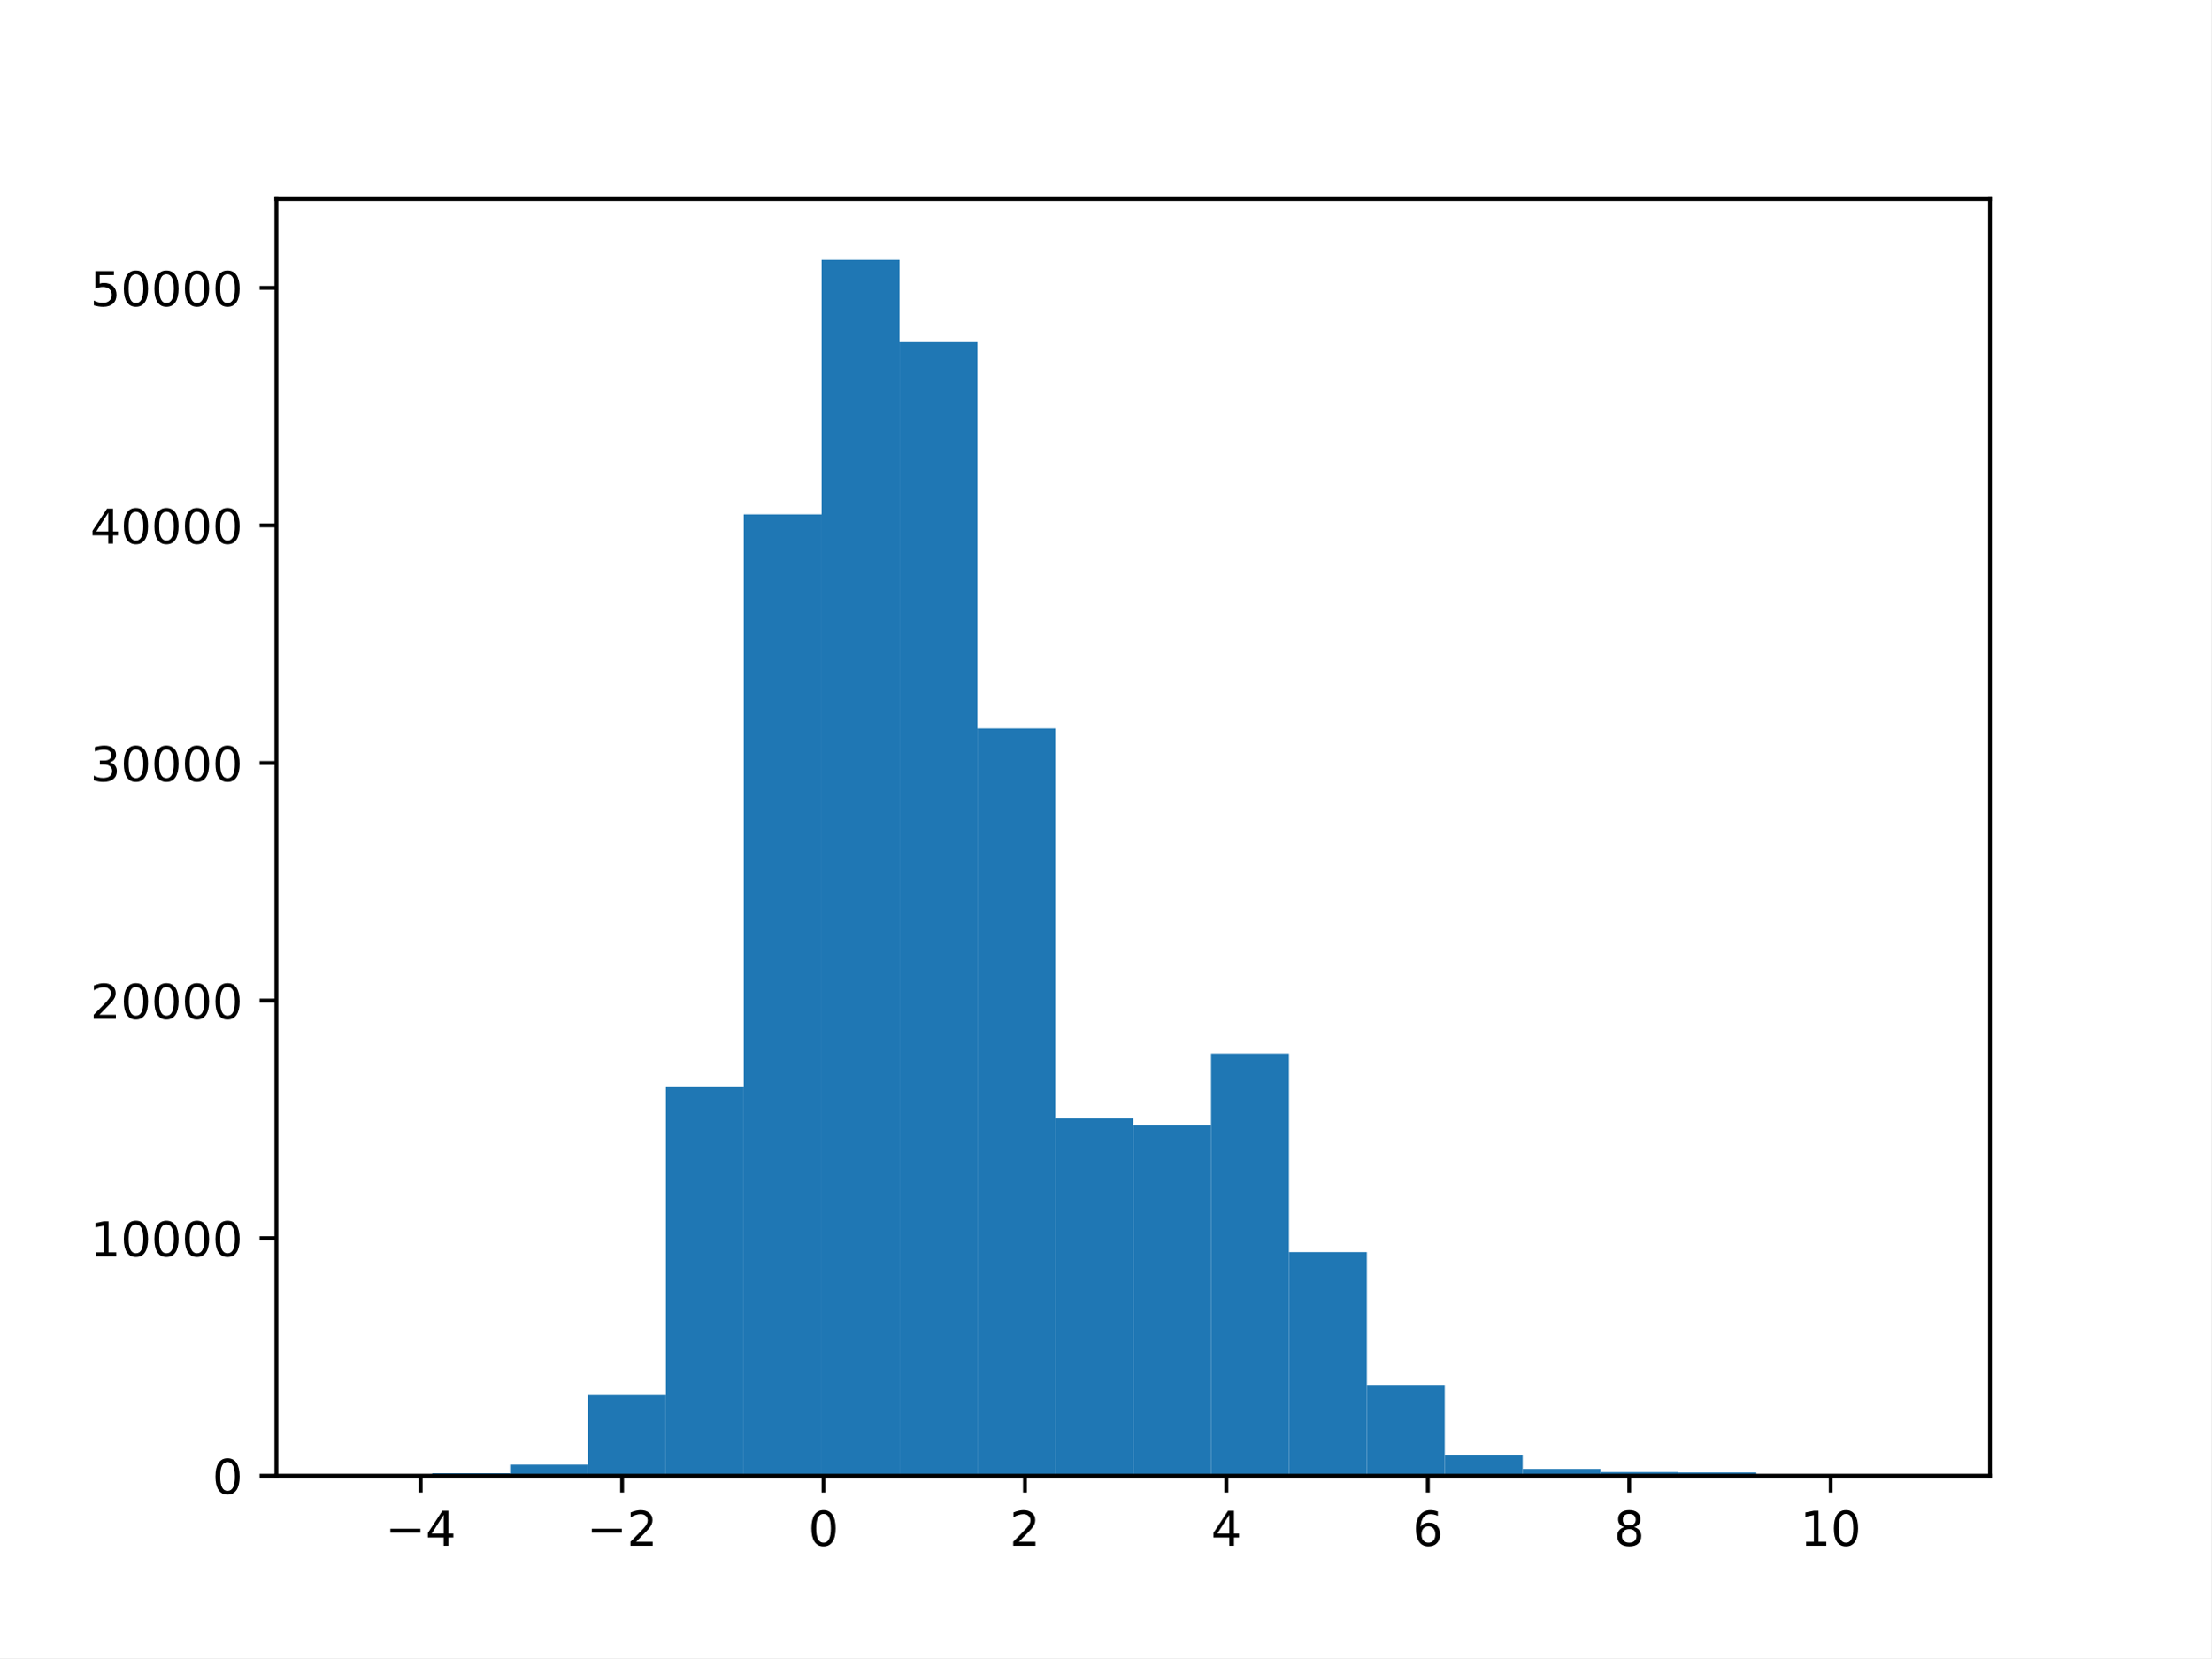
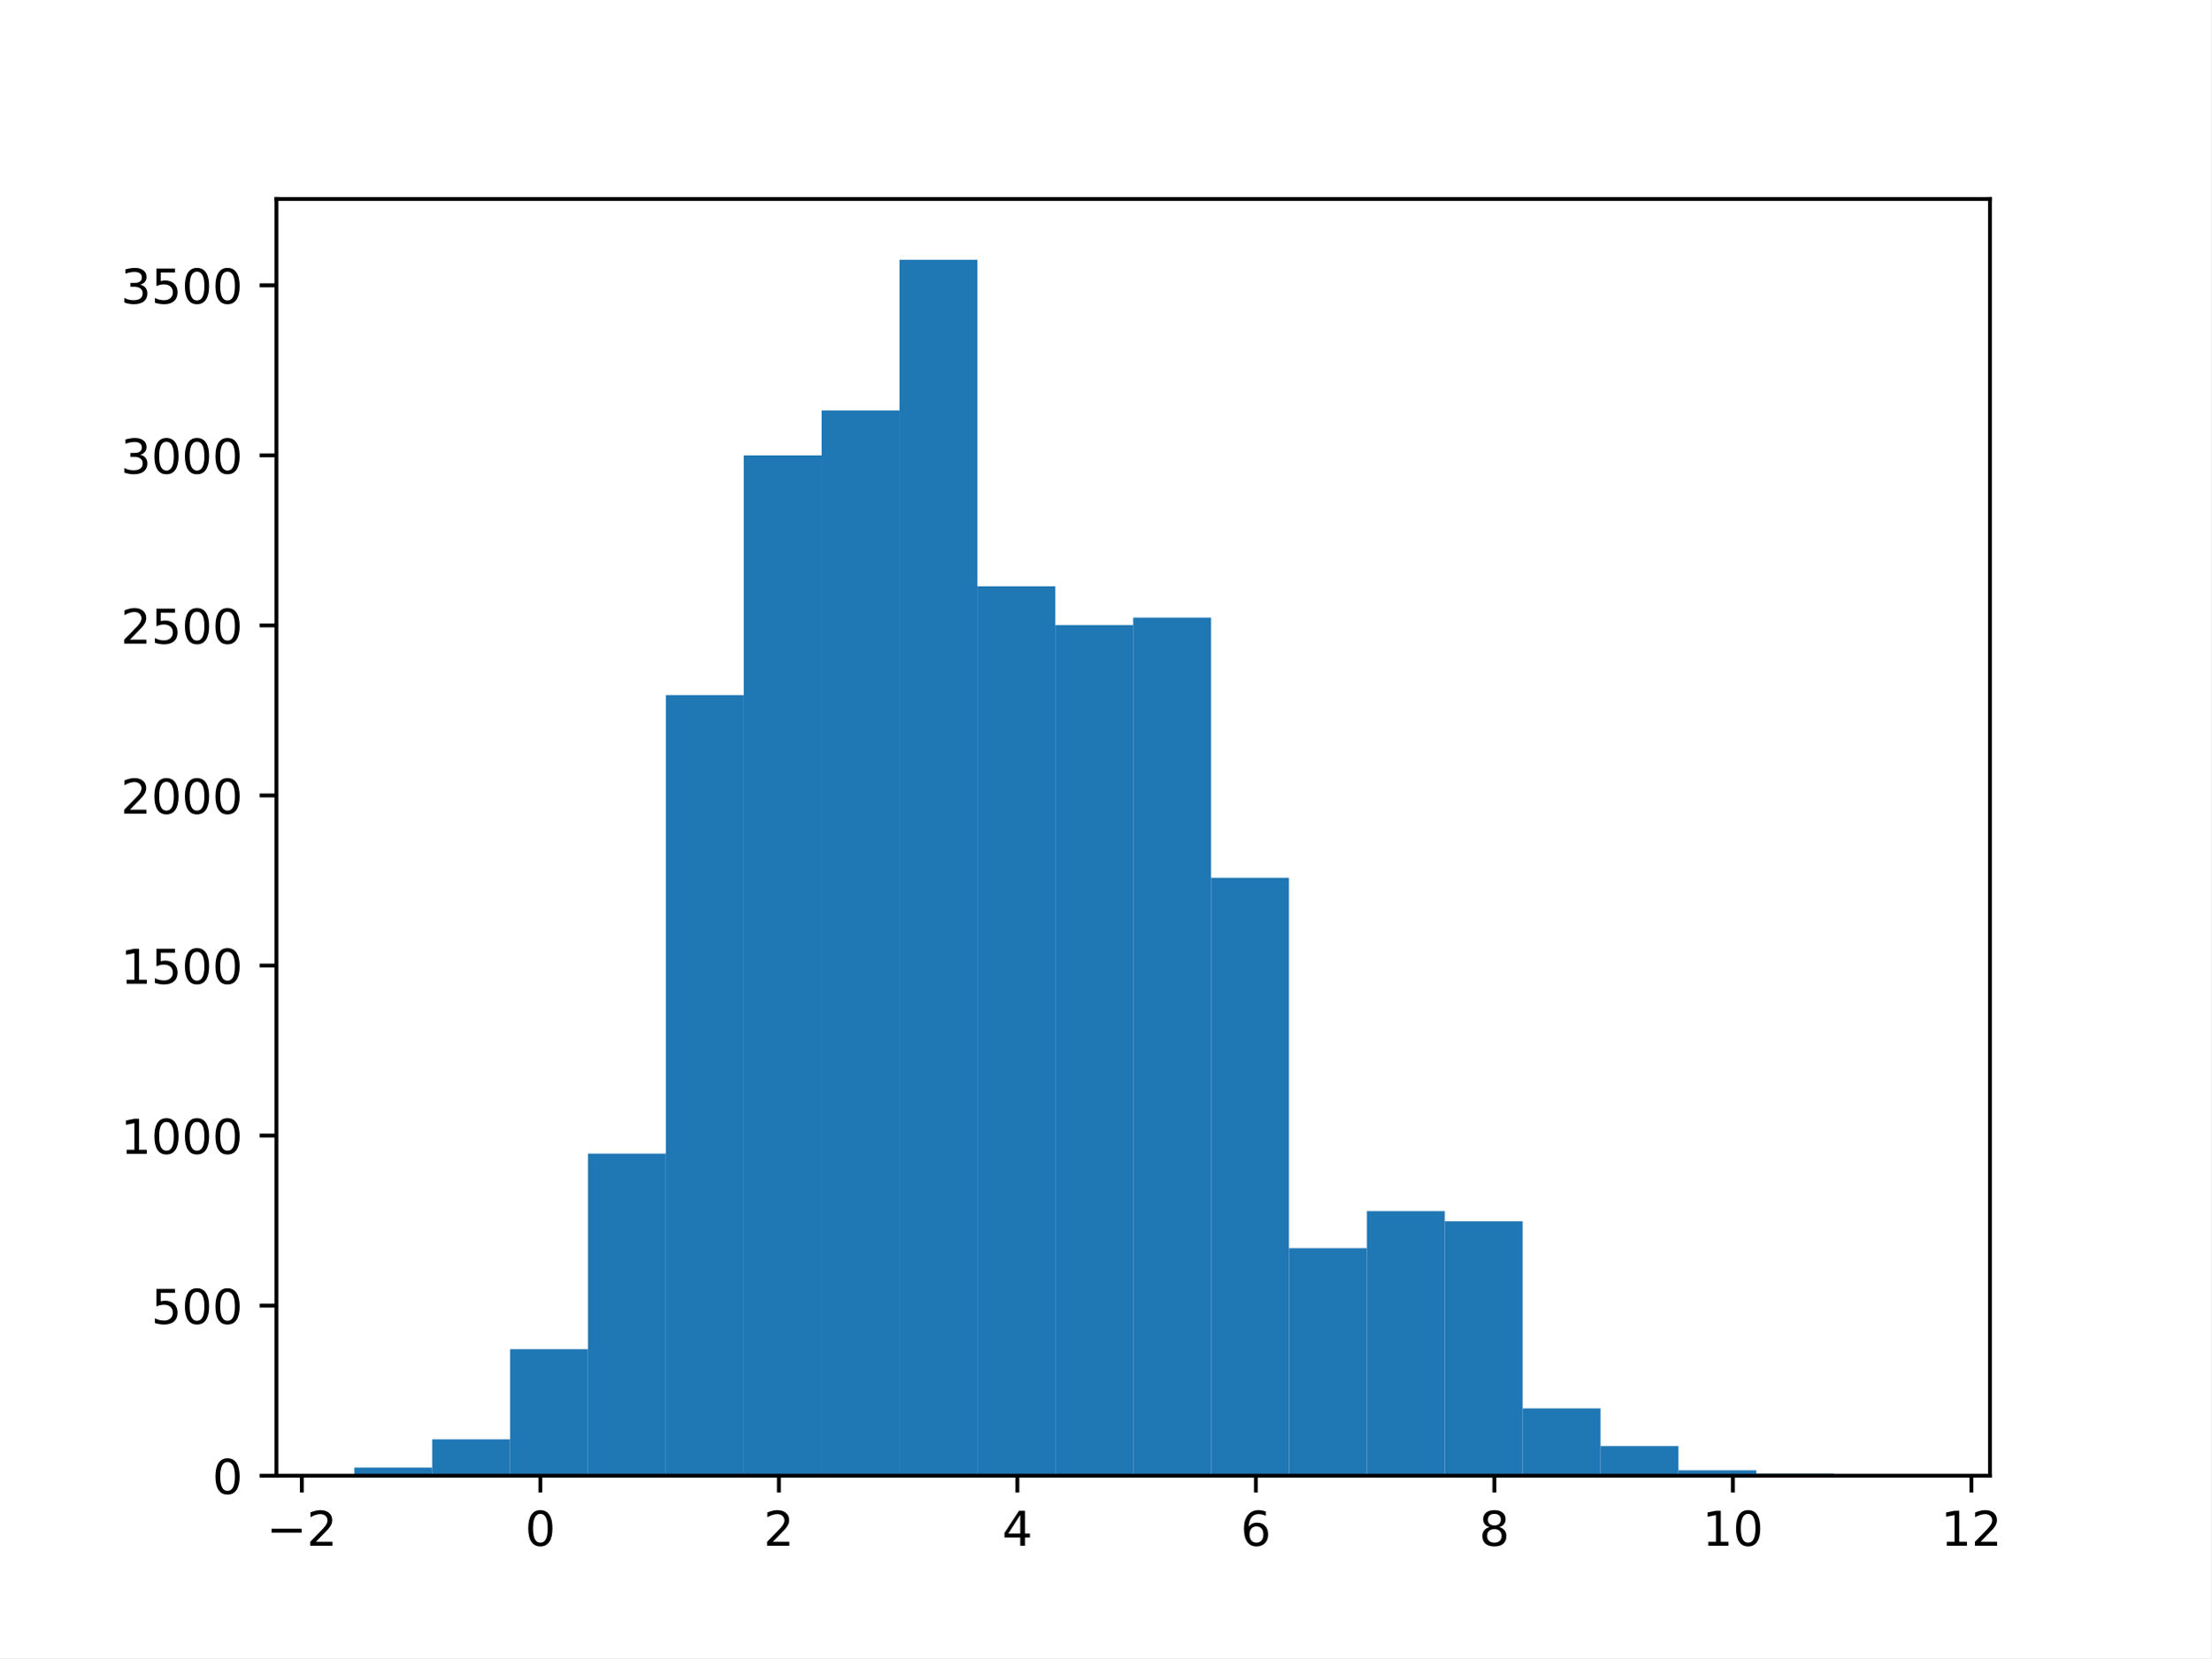
<svg xmlns="http://www.w3.org/2000/svg" xmlns:xlink="http://www.w3.org/1999/xlink" height="345.6pt" version="1.1" viewBox="0 0 460.8 345.6" width="460.8pt">
  <defs>
    <style type="text/css">*{stroke-linecap:butt;stroke-linejoin:round;}</style>
  </defs>
  <g id="figure_1">
    <g id="patch_1">
      <path d="M 0 345.6  L 460.8 345.6  L 460.8 0  L 0 0  z " style="fill:#ffffff;" />
    </g>
    <g id="axes_1">
      <g id="patch_2">
        <path d="M 57.6 307.584  L 414.72 307.584  L 414.72 41.472  L 57.6 41.472  z " style="fill:#ffffff;" />
      </g>
      <g id="patch_3">
-         <path clip-path="url(#p21d2f3d042)" d="M 73.833 307.584  L 90.065 307.584  L 90.065 307.49  L 73.833 307.49  z " style="fill:#1f77b4;" />
+         <path clip-path="url(#pe8cfbd18c9)" d="M 73.833 307.584  L 90.065 307.584  L 90.065 305.883  L 73.833 305.883  z " style="fill:#1f77b4;" />
      </g>
      <g id="patch_4">
-         <path clip-path="url(#p21d2f3d042)" d="M 90.065 307.584  L 106.298 307.584  L 106.298 307.079  L 90.065 307.079  z " style="fill:#1f77b4;" />
+         <path clip-path="url(#pe8cfbd18c9)" d="M 90.065 307.584  L 106.298 307.584  L 106.298 299.999  L 90.065 299.999  z " style="fill:#1f77b4;" />
      </g>
      <g id="patch_5">
-         <path clip-path="url(#p21d2f3d042)" d="M 106.298 307.584  L 122.531 307.584  L 122.531 305.281  L 106.298 305.281  z " style="fill:#1f77b4;" />
+         <path clip-path="url(#pe8cfbd18c9)" d="M 106.298 307.584  L 122.531 307.584  L 122.531 281.212  L 106.298 281.212  z " style="fill:#1f77b4;" />
      </g>
      <g id="patch_6">
-         <path clip-path="url(#p21d2f3d042)" d="M 122.531 307.584  L 138.764 307.584  L 138.764 290.787  L 122.531 290.787  z " style="fill:#1f77b4;" />
+         <path clip-path="url(#pe8cfbd18c9)" d="M 122.531 307.584  L 138.764 307.584  L 138.764 240.449  L 122.531 240.449  z " style="fill:#1f77b4;" />
      </g>
      <g id="patch_7">
-         <path clip-path="url(#p21d2f3d042)" d="M 138.764 307.584  L 154.996 307.584  L 154.996 226.473  L 138.764 226.473  z " style="fill:#1f77b4;" />
+         <path clip-path="url(#pe8cfbd18c9)" d="M 138.764 307.584  L 154.996 307.584  L 154.996 144.886  L 138.764 144.886  z " style="fill:#1f77b4;" />
      </g>
      <g id="patch_8">
-         <path clip-path="url(#p21d2f3d042)" d="M 154.996 307.584  L 171.229 307.584  L 171.229 107.213  L 154.996 107.213  z " style="fill:#1f77b4;" />
+         <path clip-path="url(#pe8cfbd18c9)" d="M 154.996 307.584  L 171.229 307.584  L 171.229 94.907  L 154.996 94.907  z " style="fill:#1f77b4;" />
      </g>
      <g id="patch_9">
-         <path clip-path="url(#p21d2f3d042)" d="M 171.229 307.584  L 187.462 307.584  L 187.462 54.144  L 171.229 54.144  z " style="fill:#1f77b4;" />
+         <path clip-path="url(#pe8cfbd18c9)" d="M 171.229 307.584  L 187.462 307.584  L 187.462 85.549  L 171.229 85.549  z " style="fill:#1f77b4;" />
      </g>
      <g id="patch_10">
-         <path clip-path="url(#p21d2f3d042)" d="M 187.462 307.584  L 203.695 307.584  L 203.695 71.139  L 187.462 71.139  z " style="fill:#1f77b4;" />
+         <path clip-path="url(#pe8cfbd18c9)" d="M 187.462 307.584  L 203.695 307.584  L 203.695 54.144  L 187.462 54.144  z " style="fill:#1f77b4;" />
      </g>
      <g id="patch_11">
-         <path clip-path="url(#p21d2f3d042)" d="M 203.695 307.584  L 219.927 307.584  L 219.927 151.819  L 203.695 151.819  z " style="fill:#1f77b4;" />
+         <path clip-path="url(#pe8cfbd18c9)" d="M 203.695 307.584  L 219.927 307.584  L 219.927 122.201  L 203.695 122.201  z " style="fill:#1f77b4;" />
      </g>
      <g id="patch_12">
-         <path clip-path="url(#p21d2f3d042)" d="M 219.927 307.584  L 236.16 307.584  L 236.16 233.059  L 219.927 233.059  z " style="fill:#1f77b4;" />
+         <path clip-path="url(#pe8cfbd18c9)" d="M 219.927 307.584  L 236.16 307.584  L 236.16 130.282  L 219.927 130.282  z " style="fill:#1f77b4;" />
      </g>
      <g id="patch_13">
-         <path clip-path="url(#p21d2f3d042)" d="M 236.16 307.584  L 252.393 307.584  L 252.393 234.5  L 236.16 234.5  z " style="fill:#1f77b4;" />
+         <path clip-path="url(#pe8cfbd18c9)" d="M 236.16 307.584  L 252.393 307.584  L 252.393 128.723  L 236.16 128.723  z " style="fill:#1f77b4;" />
      </g>
      <g id="patch_14">
-         <path clip-path="url(#p21d2f3d042)" d="M 252.393 307.584  L 268.625 307.584  L 268.625 219.61  L 252.393 219.61  z " style="fill:#1f77b4;" />
+         <path clip-path="url(#pe8cfbd18c9)" d="M 252.393 307.584  L 268.625 307.584  L 268.625 182.955  L 252.393 182.955  z " style="fill:#1f77b4;" />
      </g>
      <g id="patch_15">
-         <path clip-path="url(#p21d2f3d042)" d="M 268.625 307.584  L 284.858 307.584  L 284.858 260.972  L 268.625 260.972  z " style="fill:#1f77b4;" />
+         <path clip-path="url(#pe8cfbd18c9)" d="M 268.625 307.584  L 284.858 307.584  L 284.858 260.157  L 268.625 260.157  z " style="fill:#1f77b4;" />
      </g>
      <g id="patch_16">
-         <path clip-path="url(#p21d2f3d042)" d="M 284.858 307.584  L 301.091 307.584  L 301.091 288.673  L 284.858 288.673  z " style="fill:#1f77b4;" />
+         <path clip-path="url(#pe8cfbd18c9)" d="M 284.858 307.584  L 301.091 307.584  L 301.091 252.43  L 284.858 252.43  z " style="fill:#1f77b4;" />
      </g>
      <g id="patch_17">
-         <path clip-path="url(#p21d2f3d042)" d="M 301.091 307.584  L 317.324 307.584  L 317.324 303.306  L 301.091 303.306  z " style="fill:#1f77b4;" />
+         <path clip-path="url(#pe8cfbd18c9)" d="M 301.091 307.584  L 317.324 307.584  L 317.324 254.557  L 301.091 254.557  z " style="fill:#1f77b4;" />
      </g>
      <g id="patch_18">
-         <path clip-path="url(#p21d2f3d042)" d="M 317.324 307.584  L 333.556 307.584  L 333.556 306.178  L 317.324 306.178  z " style="fill:#1f77b4;" />
+         <path clip-path="url(#pe8cfbd18c9)" d="M 317.324 307.584  L 333.556 307.584  L 333.556 293.547  L 317.324 293.547  z " style="fill:#1f77b4;" />
      </g>
      <g id="patch_19">
-         <path clip-path="url(#p21d2f3d042)" d="M 333.556 307.584  L 349.789 307.584  L 349.789 306.826  L 333.556 306.826  z " style="fill:#1f77b4;" />
+         <path clip-path="url(#pe8cfbd18c9)" d="M 333.556 307.584  L 349.789 307.584  L 349.789 301.416  L 333.556 301.416  z " style="fill:#1f77b4;" />
      </g>
      <g id="patch_20">
-         <path clip-path="url(#p21d2f3d042)" d="M 349.789 307.584  L 366.022 307.584  L 366.022 306.916  L 349.789 306.916  z " style="fill:#1f77b4;" />
+         <path clip-path="url(#pe8cfbd18c9)" d="M 349.789 307.584  L 366.022 307.584  L 366.022 306.45  L 349.789 306.45  z " style="fill:#1f77b4;" />
      </g>
      <g id="patch_21">
-         <path clip-path="url(#p21d2f3d042)" d="M 366.022 307.584  L 382.255 307.584  L 382.255 307.341  L 366.022 307.341  z " style="fill:#1f77b4;" />
+         <path clip-path="url(#pe8cfbd18c9)" d="M 366.022 307.584  L 382.255 307.584  L 382.255 307.159  L 366.022 307.159  z " style="fill:#1f77b4;" />
      </g>
      <g id="patch_22">
-         <path clip-path="url(#p21d2f3d042)" d="M 382.255 307.584  L 398.487 307.584  L 398.487 307.559  L 382.255 307.559  z " style="fill:#1f77b4;" />
+         <path clip-path="url(#pe8cfbd18c9)" d="M 382.255 307.584  L 398.487 307.584  L 398.487 307.371  L 382.255 307.371  z " style="fill:#1f77b4;" />
      </g>
      <g id="matplotlib.axis_1">
        <g id="xtick_1">
          <g id="line2d_1">
            <defs>
-               <path d="M 0 0  L 0 3.5  " id="md8e1db9322" style="stroke:#000000;stroke-width:0.8;" />
+               <path d="M 0 0  L 0 3.5  " id="m002d7d5478" style="stroke:#000000;stroke-width:0.8;" />
            </defs>
            <g>
-               <use style="stroke:#000000;stroke-width:0.8;" x="87.666" xlink:href="#md8e1db9322" y="307.584" />
+               <use style="stroke:#000000;stroke-width:0.8;" x="62.902" xlink:href="#m002d7d5478" y="307.584" />
            </g>
          </g>
          <g id="text_1">
-             <g transform="translate(80.29493 322.1824)scale(0.1 -0.1)">
+             <g transform="translate(55.53115 322.1824)scale(0.1 -0.1)">
              <defs>
                <path d="M 10.594 35.5  L 73.188 35.5  L 73.188 27.203  L 10.594 27.203  z " id="DejaVuSans-8722" />
-                 <path d="M 37.797 64.312  L 12.891 25.391  L 37.797 25.391  z M 35.203 72.906  L 47.609 72.906  L 47.609 25.391  L 58.016 25.391  L 58.016 17.188  L 47.609 17.188  L 47.609 0  L 37.797 0  L 37.797 17.188  L 4.891 17.188  L 4.891 26.703  z " id="DejaVuSans-52" />
+                 <path d="M 19.188 8.297  L 53.609 8.297  L 53.609 0  L 7.328 0  L 7.328 8.297  Q 12.938 14.109 22.625 23.891  Q 32.328 33.688 34.812 36.531  Q 39.547 41.844 41.422 45.531  Q 43.312 49.219 43.312 52.781  Q 43.312 58.594 39.234 62.25  Q 35.156 65.922 28.609 65.922  Q 23.969 65.922 18.812 64.312  Q 13.672 62.703 7.812 59.422  L 7.812 69.391  Q 13.766 71.781 18.938 73  Q 24.125 74.219 28.422 74.219  Q 39.75 74.219 46.484 68.547  Q 53.219 62.891 53.219 53.422  Q 53.219 48.922 51.531 44.891  Q 49.859 40.875 45.406 35.406  Q 44.188 33.984 37.641 27.219  Q 31.109 20.453 19.188 8.297  z " id="DejaVuSans-50" />
              </defs>
              <use xlink:href="#DejaVuSans-8722" />
-               <use x="83.789" xlink:href="#DejaVuSans-52" />
+               <use x="83.789" xlink:href="#DejaVuSans-50" />
            </g>
          </g>
        </g>
        <g id="xtick_2">
          <g id="line2d_2">
            <g>
-               <use style="stroke:#000000;stroke-width:0.8;" x="129.646" xlink:href="#md8e1db9322" y="307.584" />
+               <use style="stroke:#000000;stroke-width:0.8;" x="112.609" xlink:href="#m002d7d5478" y="307.584" />
            </g>
          </g>
          <g id="text_2">
-             <g transform="translate(122.2754 322.1824)scale(0.1 -0.1)">
-               <defs>
-                 <path d="M 19.188 8.297  L 53.609 8.297  L 53.609 0  L 7.328 0  L 7.328 8.297  Q 12.938 14.109 22.625 23.891  Q 32.328 33.688 34.812 36.531  Q 39.547 41.844 41.422 45.531  Q 43.312 49.219 43.312 52.781  Q 43.312 58.594 39.234 62.25  Q 35.156 65.922 28.609 65.922  Q 23.969 65.922 18.812 64.312  Q 13.672 62.703 7.812 59.422  L 7.812 69.391  Q 13.766 71.781 18.938 73  Q 24.125 74.219 28.422 74.219  Q 39.75 74.219 46.484 68.547  Q 53.219 62.891 53.219 53.422  Q 53.219 48.922 51.531 44.891  Q 49.859 40.875 45.406 35.406  Q 44.188 33.984 37.641 27.219  Q 31.109 20.453 19.188 8.297  z " id="DejaVuSans-50" />
-               </defs>
-               <use xlink:href="#DejaVuSans-8722" />
-               <use x="83.789" xlink:href="#DejaVuSans-50" />
+             <g transform="translate(109.4277 322.1824)scale(0.1 -0.1)">
+               <defs>
+                 <path d="M 31.781 66.406  Q 24.172 66.406 20.328 58.906  Q 16.5 51.422 16.5 36.375  Q 16.5 21.391 20.328 13.891  Q 24.172 6.391 31.781 6.391  Q 39.453 6.391 43.281 13.891  Q 47.125 21.391 47.125 36.375  Q 47.125 51.422 43.281 58.906  Q 39.453 66.406 31.781 66.406  z M 31.781 74.219  Q 44.047 74.219 50.516 64.516  Q 56.984 54.828 56.984 36.375  Q 56.984 17.969 50.516 8.266  Q 44.047 -1.422 31.781 -1.422  Q 19.531 -1.422 13.062 8.266  Q 6.594 17.969 6.594 36.375  Q 6.594 54.828 13.062 64.516  Q 19.531 74.219 31.781 74.219  z " id="DejaVuSans-48" />
+               </defs>
+               <use xlink:href="#DejaVuSans-48" />
            </g>
          </g>
        </g>
        <g id="xtick_3">
          <g id="line2d_3">
            <g>
-               <use style="stroke:#000000;stroke-width:0.8;" x="171.627" xlink:href="#md8e1db9322" y="307.584" />
+               <use style="stroke:#000000;stroke-width:0.8;" x="162.316" xlink:href="#m002d7d5478" y="307.584" />
            </g>
          </g>
          <g id="text_3">
-             <g transform="translate(168.4457 322.1824)scale(0.1 -0.1)">
-               <defs>
-                 <path d="M 31.781 66.406  Q 24.172 66.406 20.328 58.906  Q 16.5 51.422 16.5 36.375  Q 16.5 21.391 20.328 13.891  Q 24.172 6.391 31.781 6.391  Q 39.453 6.391 43.281 13.891  Q 47.125 21.391 47.125 36.375  Q 47.125 51.422 43.281 58.906  Q 39.453 66.406 31.781 66.406  z M 31.781 74.219  Q 44.047 74.219 50.516 64.516  Q 56.984 54.828 56.984 36.375  Q 56.984 17.969 50.516 8.266  Q 44.047 -1.422 31.781 -1.422  Q 19.531 -1.422 13.062 8.266  Q 6.594 17.969 6.594 36.375  Q 6.594 54.828 13.062 64.516  Q 19.531 74.219 31.781 74.219  z " id="DejaVuSans-48" />
-               </defs>
-               <use xlink:href="#DejaVuSans-48" />
+             <g transform="translate(159.1343 322.1824)scale(0.1 -0.1)">
+               <use xlink:href="#DejaVuSans-50" />
            </g>
          </g>
        </g>
        <g id="xtick_4">
          <g id="line2d_4">
            <g>
-               <use style="stroke:#000000;stroke-width:0.8;" x="213.607" xlink:href="#md8e1db9322" y="307.584" />
+               <use style="stroke:#000000;stroke-width:0.8;" x="212.022" xlink:href="#m002d7d5478" y="307.584" />
            </g>
          </g>
          <g id="text_4">
-             <g transform="translate(210.4262 322.1824)scale(0.1 -0.1)">
-               <use xlink:href="#DejaVuSans-50" />
+             <g transform="translate(208.841 322.1824)scale(0.1 -0.1)">
+               <defs>
+                 <path d="M 37.797 64.312  L 12.891 25.391  L 37.797 25.391  z M 35.203 72.906  L 47.609 72.906  L 47.609 25.391  L 58.016 25.391  L 58.016 17.188  L 47.609 17.188  L 47.609 0  L 37.797 0  L 37.797 17.188  L 4.891 17.188  L 4.891 26.703  z " id="DejaVuSans-52" />
+               </defs>
+               <use xlink:href="#DejaVuSans-52" />
            </g>
          </g>
        </g>
        <g id="xtick_5">
          <g id="line2d_5">
            <g>
-               <use style="stroke:#000000;stroke-width:0.8;" x="255.588" xlink:href="#md8e1db9322" y="307.584" />
+               <use style="stroke:#000000;stroke-width:0.8;" x="261.729" xlink:href="#m002d7d5478" y="307.584" />
            </g>
          </g>
          <g id="text_5">
-             <g transform="translate(252.4066 322.1824)scale(0.1 -0.1)">
-               <use xlink:href="#DejaVuSans-52" />
+             <g transform="translate(258.5477 322.1824)scale(0.1 -0.1)">
+               <defs>
+                 <path d="M 33.016 40.375  Q 26.375 40.375 22.484 35.828  Q 18.609 31.297 18.609 23.391  Q 18.609 15.531 22.484 10.953  Q 26.375 6.391 33.016 6.391  Q 39.656 6.391 43.531 10.953  Q 47.406 15.531 47.406 23.391  Q 47.406 31.297 43.531 35.828  Q 39.656 40.375 33.016 40.375  z M 52.594 71.297  L 52.594 62.312  Q 48.875 64.062 45.094 64.984  Q 41.312 65.922 37.594 65.922  Q 27.828 65.922 22.672 59.328  Q 17.531 52.734 16.797 39.406  Q 19.672 43.656 24.016 45.922  Q 28.375 48.188 33.594 48.188  Q 44.578 48.188 50.953 41.516  Q 57.328 34.859 57.328 23.391  Q 57.328 12.156 50.688 5.359  Q 44.047 -1.422 33.016 -1.422  Q 20.359 -1.422 13.672 8.266  Q 6.984 17.969 6.984 36.375  Q 6.984 53.656 15.188 63.938  Q 23.391 74.219 37.203 74.219  Q 40.922 74.219 44.703 73.484  Q 48.484 72.75 52.594 71.297  z " id="DejaVuSans-54" />
+               </defs>
+               <use xlink:href="#DejaVuSans-54" />
            </g>
          </g>
        </g>
        <g id="xtick_6">
          <g id="line2d_6">
            <g>
-               <use style="stroke:#000000;stroke-width:0.8;" x="297.568" xlink:href="#md8e1db9322" y="307.584" />
+               <use style="stroke:#000000;stroke-width:0.8;" x="311.436" xlink:href="#m002d7d5478" y="307.584" />
            </g>
          </g>
          <g id="text_6">
-             <g transform="translate(294.3871 322.1824)scale(0.1 -0.1)">
-               <defs>
-                 <path d="M 33.016 40.375  Q 26.375 40.375 22.484 35.828  Q 18.609 31.297 18.609 23.391  Q 18.609 15.531 22.484 10.953  Q 26.375 6.391 33.016 6.391  Q 39.656 6.391 43.531 10.953  Q 47.406 15.531 47.406 23.391  Q 47.406 31.297 43.531 35.828  Q 39.656 40.375 33.016 40.375  z M 52.594 71.297  L 52.594 62.312  Q 48.875 64.062 45.094 64.984  Q 41.312 65.922 37.594 65.922  Q 27.828 65.922 22.672 59.328  Q 17.531 52.734 16.797 39.406  Q 19.672 43.656 24.016 45.922  Q 28.375 48.188 33.594 48.188  Q 44.578 48.188 50.953 41.516  Q 57.328 34.859 57.328 23.391  Q 57.328 12.156 50.688 5.359  Q 44.047 -1.422 33.016 -1.422  Q 20.359 -1.422 13.672 8.266  Q 6.984 17.969 6.984 36.375  Q 6.984 53.656 15.188 63.938  Q 23.391 74.219 37.203 74.219  Q 40.922 74.219 44.703 73.484  Q 48.484 72.75 52.594 71.297  z " id="DejaVuSans-54" />
-               </defs>
-               <use xlink:href="#DejaVuSans-54" />
+             <g transform="translate(308.2543 322.1824)scale(0.1 -0.1)">
+               <defs>
+                 <path d="M 31.781 34.625  Q 24.75 34.625 20.719 30.859  Q 16.703 27.094 16.703 20.516  Q 16.703 13.922 20.719 10.156  Q 24.75 6.391 31.781 6.391  Q 38.812 6.391 42.859 10.172  Q 46.922 13.969 46.922 20.516  Q 46.922 27.094 42.891 30.859  Q 38.875 34.625 31.781 34.625  z M 21.922 38.812  Q 15.578 40.375 12.031 44.719  Q 8.5 49.078 8.5 55.328  Q 8.5 64.062 14.719 69.141  Q 20.953 74.219 31.781 74.219  Q 42.672 74.219 48.875 69.141  Q 55.078 64.062 55.078 55.328  Q 55.078 49.078 51.531 44.719  Q 48 40.375 41.703 38.812  Q 48.828 37.156 52.797 32.312  Q 56.781 27.484 56.781 20.516  Q 56.781 9.906 50.312 4.234  Q 43.844 -1.422 31.781 -1.422  Q 19.734 -1.422 13.25 4.234  Q 6.781 9.906 6.781 20.516  Q 6.781 27.484 10.781 32.312  Q 14.797 37.156 21.922 38.812  z M 18.312 54.391  Q 18.312 48.734 21.844 45.562  Q 25.391 42.391 31.781 42.391  Q 38.141 42.391 41.719 45.562  Q 45.312 48.734 45.312 54.391  Q 45.312 60.062 41.719 63.234  Q 38.141 66.406 31.781 66.406  Q 25.391 66.406 21.844 63.234  Q 18.312 60.062 18.312 54.391  z " id="DejaVuSans-56" />
+               </defs>
+               <use xlink:href="#DejaVuSans-56" />
            </g>
          </g>
        </g>
        <g id="xtick_7">
          <g id="line2d_7">
            <g>
-               <use style="stroke:#000000;stroke-width:0.8;" x="339.549" xlink:href="#md8e1db9322" y="307.584" />
+               <use style="stroke:#000000;stroke-width:0.8;" x="361.142" xlink:href="#m002d7d5478" y="307.584" />
            </g>
          </g>
          <g id="text_7">
-             <g transform="translate(336.3676 322.1824)scale(0.1 -0.1)">
-               <defs>
-                 <path d="M 31.781 34.625  Q 24.75 34.625 20.719 30.859  Q 16.703 27.094 16.703 20.516  Q 16.703 13.922 20.719 10.156  Q 24.75 6.391 31.781 6.391  Q 38.812 6.391 42.859 10.172  Q 46.922 13.969 46.922 20.516  Q 46.922 27.094 42.891 30.859  Q 38.875 34.625 31.781 34.625  z M 21.922 38.812  Q 15.578 40.375 12.031 44.719  Q 8.5 49.078 8.5 55.328  Q 8.5 64.062 14.719 69.141  Q 20.953 74.219 31.781 74.219  Q 42.672 74.219 48.875 69.141  Q 55.078 64.062 55.078 55.328  Q 55.078 49.078 51.531 44.719  Q 48 40.375 41.703 38.812  Q 48.828 37.156 52.797 32.312  Q 56.781 27.484 56.781 20.516  Q 56.781 9.906 50.312 4.234  Q 43.844 -1.422 31.781 -1.422  Q 19.734 -1.422 13.25 4.234  Q 6.781 9.906 6.781 20.516  Q 6.781 27.484 10.781 32.312  Q 14.797 37.156 21.922 38.812  z M 18.312 54.391  Q 18.312 48.734 21.844 45.562  Q 25.391 42.391 31.781 42.391  Q 38.141 42.391 41.719 45.562  Q 45.312 48.734 45.312 54.391  Q 45.312 60.062 41.719 63.234  Q 38.141 66.406 31.781 66.406  Q 25.391 66.406 21.844 63.234  Q 18.312 60.062 18.312 54.391  z " id="DejaVuSans-56" />
-               </defs>
-               <use xlink:href="#DejaVuSans-56" />
+             <g transform="translate(354.7798 322.1824)scale(0.1 -0.1)">
+               <defs>
+                 <path d="M 12.406 8.297  L 28.516 8.297  L 28.516 63.922  L 10.984 60.406  L 10.984 69.391  L 28.422 72.906  L 38.281 72.906  L 38.281 8.297  L 54.391 8.297  L 54.391 0  L 12.406 0  z " id="DejaVuSans-49" />
+               </defs>
+               <use xlink:href="#DejaVuSans-49" />
+               <use x="63.623" xlink:href="#DejaVuSans-48" />
            </g>
          </g>
        </g>
        <g id="xtick_8">
          <g id="line2d_8">
            <g>
-               <use style="stroke:#000000;stroke-width:0.8;" x="381.529" xlink:href="#md8e1db9322" y="307.584" />
+               <use style="stroke:#000000;stroke-width:0.8;" x="410.849" xlink:href="#m002d7d5478" y="307.584" />
            </g>
          </g>
          <g id="text_8">
-             <g transform="translate(375.1668 322.1824)scale(0.1 -0.1)">
-               <defs>
-                 <path d="M 12.406 8.297  L 28.516 8.297  L 28.516 63.922  L 10.984 60.406  L 10.984 69.391  L 28.422 72.906  L 38.281 72.906  L 38.281 8.297  L 54.391 8.297  L 54.391 0  L 12.406 0  z " id="DejaVuSans-49" />
-               </defs>
+             <g transform="translate(404.4864 322.1824)scale(0.1 -0.1)">
              <use xlink:href="#DejaVuSans-49" />
-               <use x="63.623" xlink:href="#DejaVuSans-48" />
+               <use x="63.623" xlink:href="#DejaVuSans-50" />
            </g>
          </g>
        </g>
      </g>
      <g id="matplotlib.axis_2">
        <g id="ytick_1">
          <g id="line2d_9">
            <defs>
-               <path d="M 0 0  L -3.5 0  " id="me1b5cbe8cf" style="stroke:#000000;stroke-width:0.8;" />
+               <path d="M 0 0  L -3.5 0  " id="mc4cfb0e315" style="stroke:#000000;stroke-width:0.8;" />
            </defs>
            <g>
-               <use style="stroke:#000000;stroke-width:0.8;" x="57.6" xlink:href="#me1b5cbe8cf" y="307.584" />
+               <use style="stroke:#000000;stroke-width:0.8;" x="57.6" xlink:href="#mc4cfb0e315" y="307.584" />
            </g>
          </g>
          <g id="text_9">
            <g transform="translate(44.2375 311.3832)scale(0.1 -0.1)">
              <use xlink:href="#DejaVuSans-48" />
            </g>
          </g>
        </g>
        <g id="ytick_2">
          <g id="line2d_10">
            <g>
-               <use style="stroke:#000000;stroke-width:0.8;" x="57.6" xlink:href="#me1b5cbe8cf" y="258.066" />
+               <use style="stroke:#000000;stroke-width:0.8;" x="57.6" xlink:href="#mc4cfb0e315" y="272.138" />
            </g>
          </g>
          <g id="text_10">
-             <g transform="translate(18.7875 261.8648)scale(0.1 -0.1)">
-               <use xlink:href="#DejaVuSans-49" />
-               <use x="63.623" xlink:href="#DejaVuSans-48" />
-               <use x="127.246" xlink:href="#DejaVuSans-48" />
-               <use x="190.869" xlink:href="#DejaVuSans-48" />
-               <use x="254.492" xlink:href="#DejaVuSans-48" />
+             <g transform="translate(31.5125 275.9371)scale(0.1 -0.1)">
+               <defs>
+                 <path d="M 10.797 72.906  L 49.516 72.906  L 49.516 64.594  L 19.828 64.594  L 19.828 46.734  Q 21.969 47.469 24.109 47.828  Q 26.266 48.188 28.422 48.188  Q 40.625 48.188 47.75 41.5  Q 54.891 34.812 54.891 23.391  Q 54.891 11.625 47.562 5.094  Q 40.234 -1.422 26.906 -1.422  Q 22.312 -1.422 17.547 -0.641  Q 12.797 0.141 7.719 1.703  L 7.719 11.625  Q 12.109 9.234 16.797 8.062  Q 21.484 6.891 26.703 6.891  Q 35.156 6.891 40.078 11.328  Q 45.016 15.766 45.016 23.391  Q 45.016 31 40.078 35.438  Q 35.156 39.891 26.703 39.891  Q 22.75 39.891 18.812 39.016  Q 14.891 38.141 10.797 36.281  z " id="DejaVuSans-53" />
+               </defs>
+               <use xlink:href="#DejaVuSans-53" />
+               <use x="63.623" xlink:href="#DejaVuSans-48" />
+               <use x="127.246" xlink:href="#DejaVuSans-48" />
            </g>
          </g>
        </g>
        <g id="ytick_3">
          <g id="line2d_11">
            <g>
-               <use style="stroke:#000000;stroke-width:0.8;" x="57.6" xlink:href="#me1b5cbe8cf" y="208.547" />
+               <use style="stroke:#000000;stroke-width:0.8;" x="57.6" xlink:href="#mc4cfb0e315" y="236.692" />
            </g>
          </g>
          <g id="text_11">
-             <g transform="translate(18.7875 212.3465)scale(0.1 -0.1)">
-               <use xlink:href="#DejaVuSans-50" />
-               <use x="63.623" xlink:href="#DejaVuSans-48" />
-               <use x="127.246" xlink:href="#DejaVuSans-48" />
-               <use x="190.869" xlink:href="#DejaVuSans-48" />
-               <use x="254.492" xlink:href="#DejaVuSans-48" />
+             <g transform="translate(25.15 240.4909)scale(0.1 -0.1)">
+               <use xlink:href="#DejaVuSans-49" />
+               <use x="63.623" xlink:href="#DejaVuSans-48" />
+               <use x="127.246" xlink:href="#DejaVuSans-48" />
+               <use x="190.869" xlink:href="#DejaVuSans-48" />
            </g>
          </g>
        </g>
        <g id="ytick_4">
          <g id="line2d_12">
            <g>
-               <use style="stroke:#000000;stroke-width:0.8;" x="57.6" xlink:href="#me1b5cbe8cf" y="159.029" />
+               <use style="stroke:#000000;stroke-width:0.8;" x="57.6" xlink:href="#mc4cfb0e315" y="201.246" />
            </g>
          </g>
          <g id="text_12">
-             <g transform="translate(18.7875 162.8281)scale(0.1 -0.1)">
-               <defs>
-                 <path d="M 40.578 39.312  Q 47.656 37.797 51.625 33  Q 55.609 28.219 55.609 21.188  Q 55.609 10.406 48.188 4.484  Q 40.766 -1.422 27.094 -1.422  Q 22.516 -1.422 17.656 -0.516  Q 12.797 0.391 7.625 2.203  L 7.625 11.719  Q 11.719 9.328 16.594 8.109  Q 21.484 6.891 26.812 6.891  Q 36.078 6.891 40.938 10.547  Q 45.797 14.203 45.797 21.188  Q 45.797 27.641 41.281 31.266  Q 36.766 34.906 28.719 34.906  L 20.219 34.906  L 20.219 43.016  L 29.109 43.016  Q 36.375 43.016 40.234 45.922  Q 44.094 48.828 44.094 54.297  Q 44.094 59.906 40.109 62.906  Q 36.141 65.922 28.719 65.922  Q 24.656 65.922 20.016 65.031  Q 15.375 64.156 9.812 62.312  L 9.812 71.094  Q 15.438 72.656 20.344 73.438  Q 25.25 74.219 29.594 74.219  Q 40.828 74.219 47.359 69.109  Q 53.906 64.016 53.906 55.328  Q 53.906 49.266 50.438 45.094  Q 46.969 40.922 40.578 39.312  z " id="DejaVuSans-51" />
-               </defs>
-               <use xlink:href="#DejaVuSans-51" />
-               <use x="63.623" xlink:href="#DejaVuSans-48" />
-               <use x="127.246" xlink:href="#DejaVuSans-48" />
-               <use x="190.869" xlink:href="#DejaVuSans-48" />
-               <use x="254.492" xlink:href="#DejaVuSans-48" />
+             <g transform="translate(25.15 205.0448)scale(0.1 -0.1)">
+               <use xlink:href="#DejaVuSans-49" />
+               <use x="63.623" xlink:href="#DejaVuSans-53" />
+               <use x="127.246" xlink:href="#DejaVuSans-48" />
+               <use x="190.869" xlink:href="#DejaVuSans-48" />
            </g>
          </g>
        </g>
        <g id="ytick_5">
          <g id="line2d_13">
            <g>
-               <use style="stroke:#000000;stroke-width:0.8;" x="57.6" xlink:href="#me1b5cbe8cf" y="109.51" />
+               <use style="stroke:#000000;stroke-width:0.8;" x="57.6" xlink:href="#mc4cfb0e315" y="165.799" />
            </g>
          </g>
          <g id="text_13">
-             <g transform="translate(18.7875 113.3097)scale(0.1 -0.1)">
-               <use xlink:href="#DejaVuSans-52" />
-               <use x="63.623" xlink:href="#DejaVuSans-48" />
-               <use x="127.246" xlink:href="#DejaVuSans-48" />
-               <use x="190.869" xlink:href="#DejaVuSans-48" />
-               <use x="254.492" xlink:href="#DejaVuSans-48" />
+             <g transform="translate(25.15 169.5986)scale(0.1 -0.1)">
+               <use xlink:href="#DejaVuSans-50" />
+               <use x="63.623" xlink:href="#DejaVuSans-48" />
+               <use x="127.246" xlink:href="#DejaVuSans-48" />
+               <use x="190.869" xlink:href="#DejaVuSans-48" />
            </g>
          </g>
        </g>
        <g id="ytick_6">
          <g id="line2d_14">
            <g>
-               <use style="stroke:#000000;stroke-width:0.8;" x="57.6" xlink:href="#me1b5cbe8cf" y="59.992" />
+               <use style="stroke:#000000;stroke-width:0.8;" x="57.6" xlink:href="#mc4cfb0e315" y="130.353" />
            </g>
          </g>
          <g id="text_14">
-             <g transform="translate(18.7875 63.79134)scale(0.1 -0.1)">
-               <defs>
-                 <path d="M 10.797 72.906  L 49.516 72.906  L 49.516 64.594  L 19.828 64.594  L 19.828 46.734  Q 21.969 47.469 24.109 47.828  Q 26.266 48.188 28.422 48.188  Q 40.625 48.188 47.75 41.5  Q 54.891 34.812 54.891 23.391  Q 54.891 11.625 47.562 5.094  Q 40.234 -1.422 26.906 -1.422  Q 22.312 -1.422 17.547 -0.641  Q 12.797 0.141 7.719 1.703  L 7.719 11.625  Q 12.109 9.234 16.797 8.062  Q 21.484 6.891 26.703 6.891  Q 35.156 6.891 40.078 11.328  Q 45.016 15.766 45.016 23.391  Q 45.016 31 40.078 35.438  Q 35.156 39.891 26.703 39.891  Q 22.75 39.891 18.812 39.016  Q 14.891 38.141 10.797 36.281  z " id="DejaVuSans-53" />
-               </defs>
-               <use xlink:href="#DejaVuSans-53" />
-               <use x="63.623" xlink:href="#DejaVuSans-48" />
-               <use x="127.246" xlink:href="#DejaVuSans-48" />
-               <use x="190.869" xlink:href="#DejaVuSans-48" />
-               <use x="254.492" xlink:href="#DejaVuSans-48" />
+             <g transform="translate(25.15 134.1524)scale(0.1 -0.1)">
+               <use xlink:href="#DejaVuSans-50" />
+               <use x="63.623" xlink:href="#DejaVuSans-53" />
+               <use x="127.246" xlink:href="#DejaVuSans-48" />
+               <use x="190.869" xlink:href="#DejaVuSans-48" />
+             </g>
+           </g>
+         </g>
+         <g id="ytick_7">
+           <g id="line2d_15">
+             <g>
+               <use style="stroke:#000000;stroke-width:0.8;" x="57.6" xlink:href="#mc4cfb0e315" y="94.907" />
+             </g>
+           </g>
+           <g id="text_15">
+             <g transform="translate(25.15 98.7063)scale(0.1 -0.1)">
+               <defs>
+                 <path d="M 40.578 39.312  Q 47.656 37.797 51.625 33  Q 55.609 28.219 55.609 21.188  Q 55.609 10.406 48.188 4.484  Q 40.766 -1.422 27.094 -1.422  Q 22.516 -1.422 17.656 -0.516  Q 12.797 0.391 7.625 2.203  L 7.625 11.719  Q 11.719 9.328 16.594 8.109  Q 21.484 6.891 26.812 6.891  Q 36.078 6.891 40.938 10.547  Q 45.797 14.203 45.797 21.188  Q 45.797 27.641 41.281 31.266  Q 36.766 34.906 28.719 34.906  L 20.219 34.906  L 20.219 43.016  L 29.109 43.016  Q 36.375 43.016 40.234 45.922  Q 44.094 48.828 44.094 54.297  Q 44.094 59.906 40.109 62.906  Q 36.141 65.922 28.719 65.922  Q 24.656 65.922 20.016 65.031  Q 15.375 64.156 9.812 62.312  L 9.812 71.094  Q 15.438 72.656 20.344 73.438  Q 25.25 74.219 29.594 74.219  Q 40.828 74.219 47.359 69.109  Q 53.906 64.016 53.906 55.328  Q 53.906 49.266 50.438 45.094  Q 46.969 40.922 40.578 39.312  z " id="DejaVuSans-51" />
+               </defs>
+               <use xlink:href="#DejaVuSans-51" />
+               <use x="63.623" xlink:href="#DejaVuSans-48" />
+               <use x="127.246" xlink:href="#DejaVuSans-48" />
+               <use x="190.869" xlink:href="#DejaVuSans-48" />
+             </g>
+           </g>
+         </g>
+         <g id="ytick_8">
+           <g id="line2d_16">
+             <g>
+               <use style="stroke:#000000;stroke-width:0.8;" x="57.6" xlink:href="#mc4cfb0e315" y="59.461" />
+             </g>
+           </g>
+           <g id="text_16">
+             <g transform="translate(25.15 63.26014)scale(0.1 -0.1)">
+               <use xlink:href="#DejaVuSans-51" />
+               <use x="63.623" xlink:href="#DejaVuSans-53" />
+               <use x="127.246" xlink:href="#DejaVuSans-48" />
+               <use x="190.869" xlink:href="#DejaVuSans-48" />
            </g>
          </g>
        </g>
      </g>
      <g id="patch_23">
        <path d="M 57.6 307.584  L 57.6 41.472  " style="fill:none;stroke:#000000;stroke-linecap:square;stroke-linejoin:miter;stroke-width:0.8;" />
      </g>
      <g id="patch_24">
        <path d="M 414.72 307.584  L 414.72 41.472  " style="fill:none;stroke:#000000;stroke-linecap:square;stroke-linejoin:miter;stroke-width:0.8;" />
      </g>
      <g id="patch_25">
        <path d="M 57.6 307.584  L 414.72 307.584  " style="fill:none;stroke:#000000;stroke-linecap:square;stroke-linejoin:miter;stroke-width:0.8;" />
      </g>
      <g id="patch_26">
        <path d="M 57.6 41.472  L 414.72 41.472  " style="fill:none;stroke:#000000;stroke-linecap:square;stroke-linejoin:miter;stroke-width:0.8;" />
      </g>
    </g>
  </g>
  <defs>
-     <clipPath id="p21d2f3d042">
+     <clipPath id="pe8cfbd18c9">
      <rect height="266.112" width="357.12" x="57.6" y="41.472" />
    </clipPath>
  </defs>
</svg>
